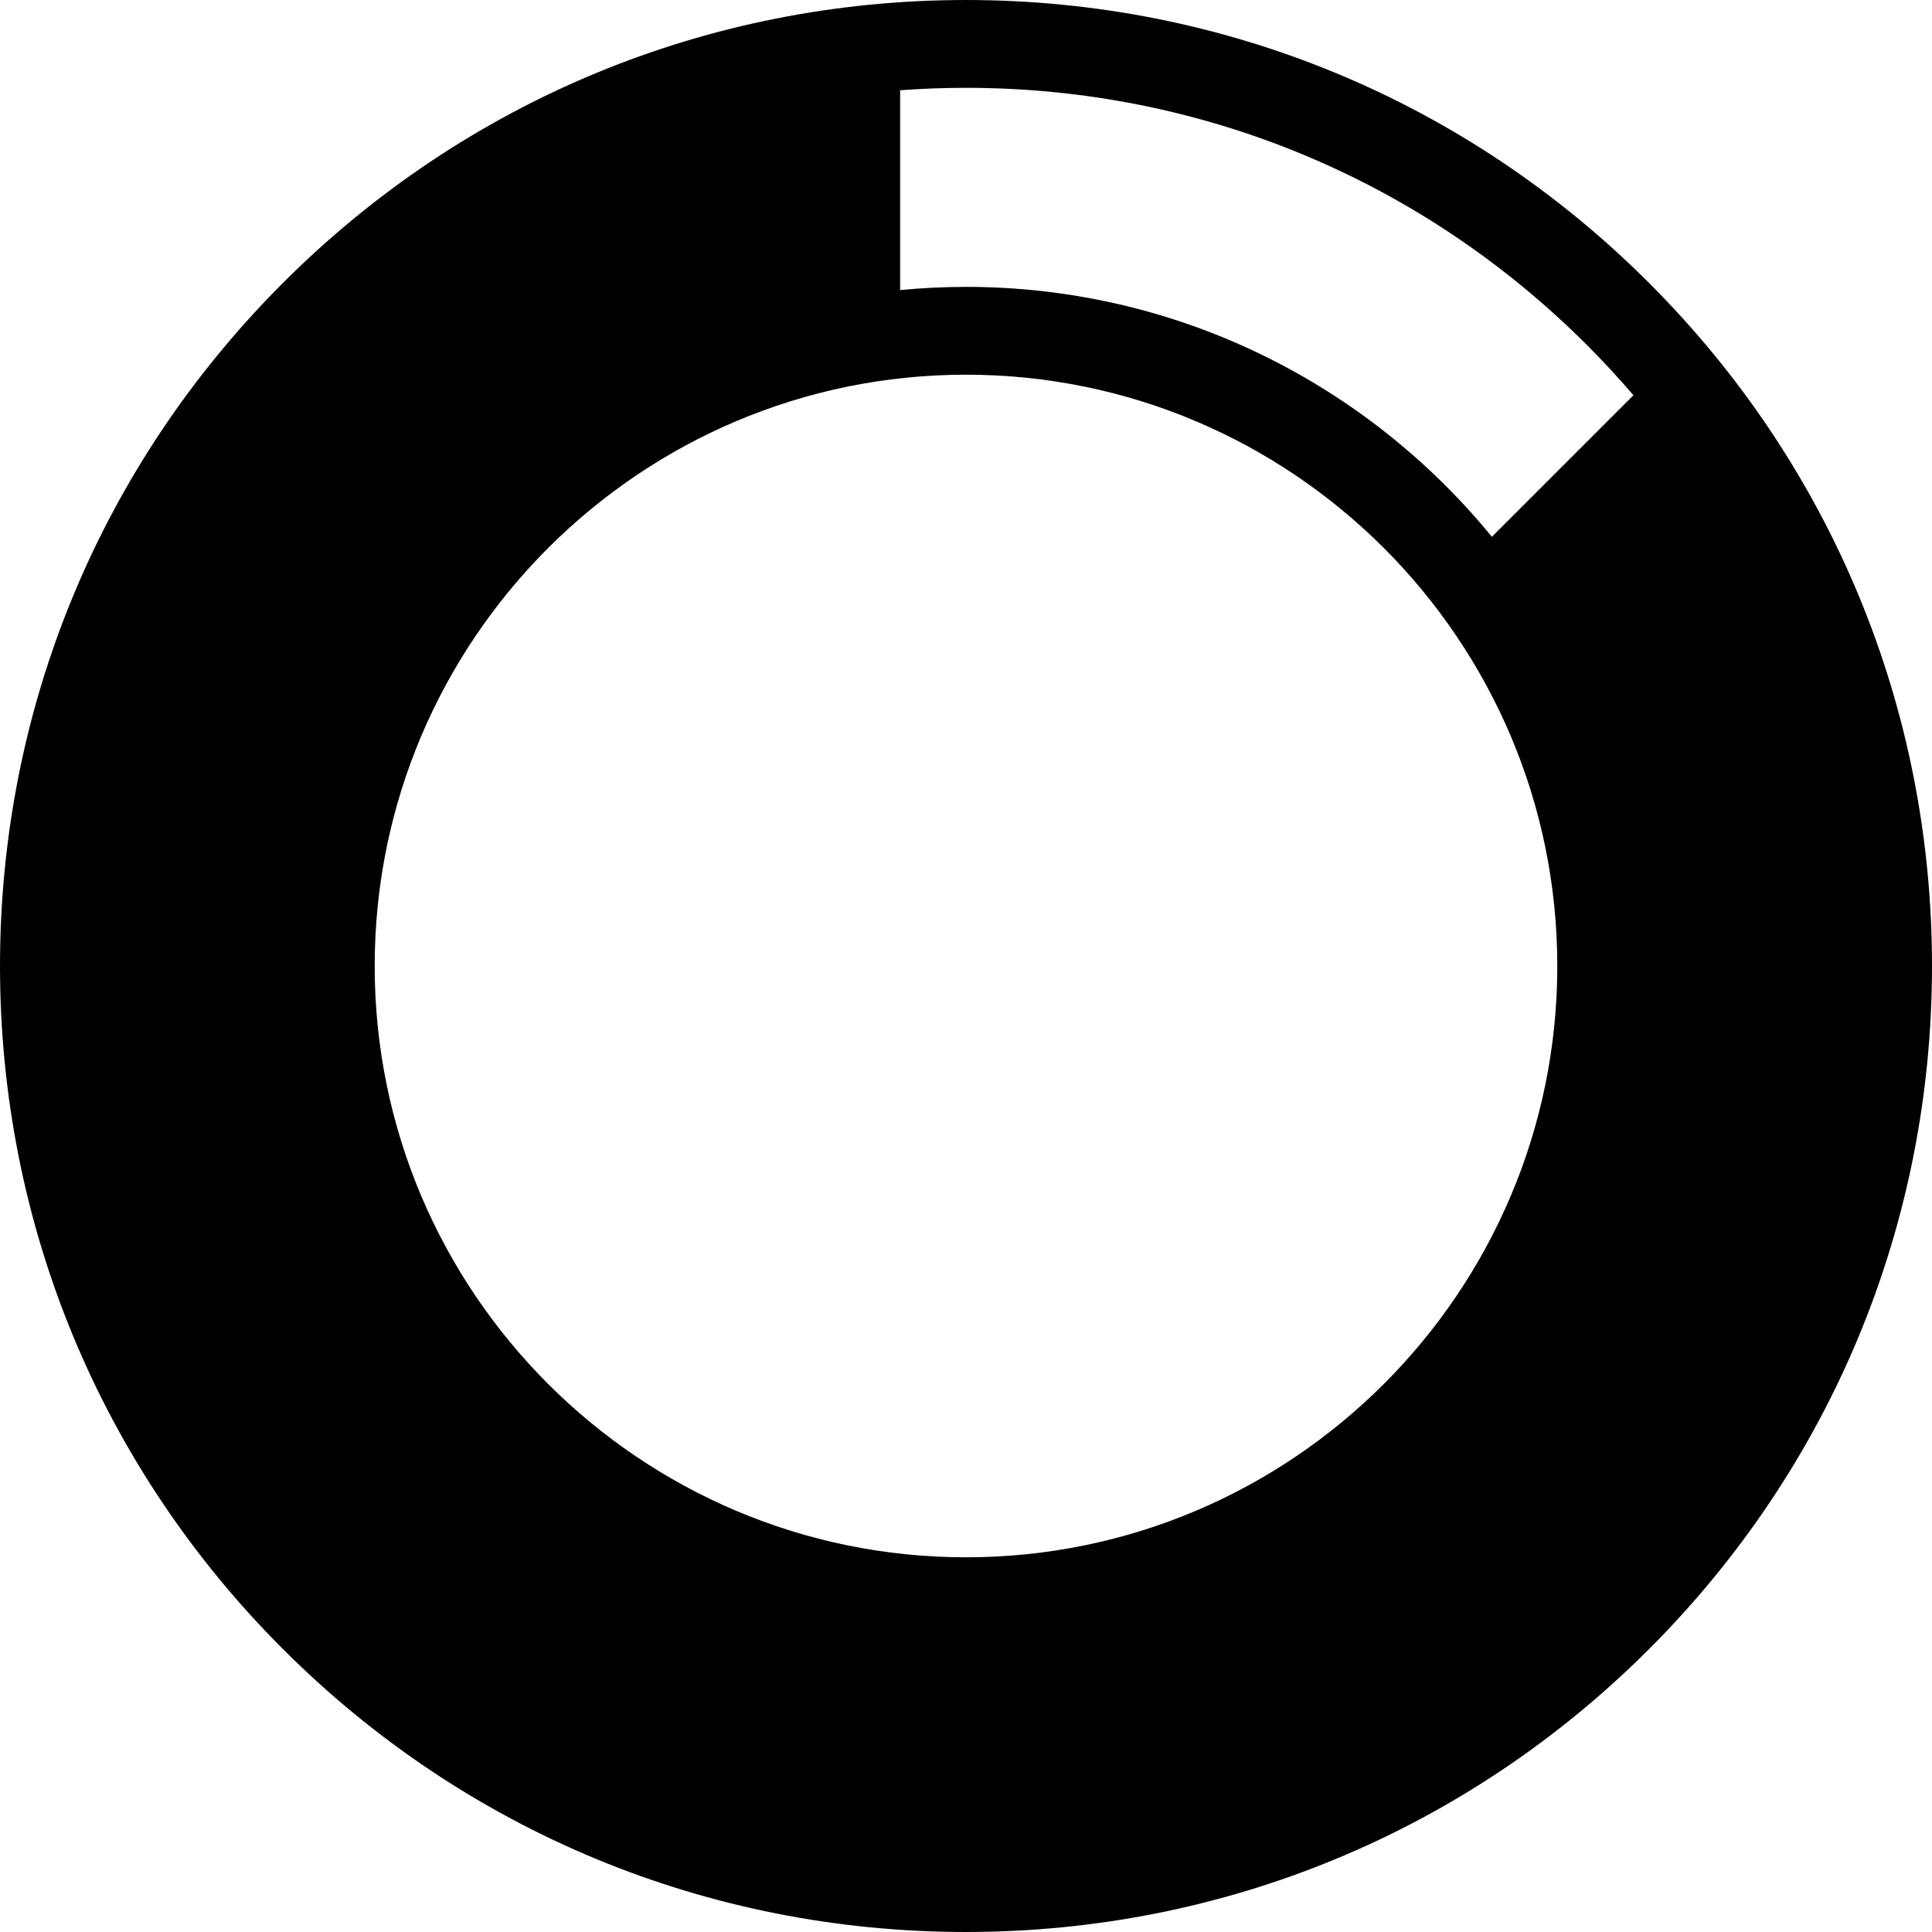
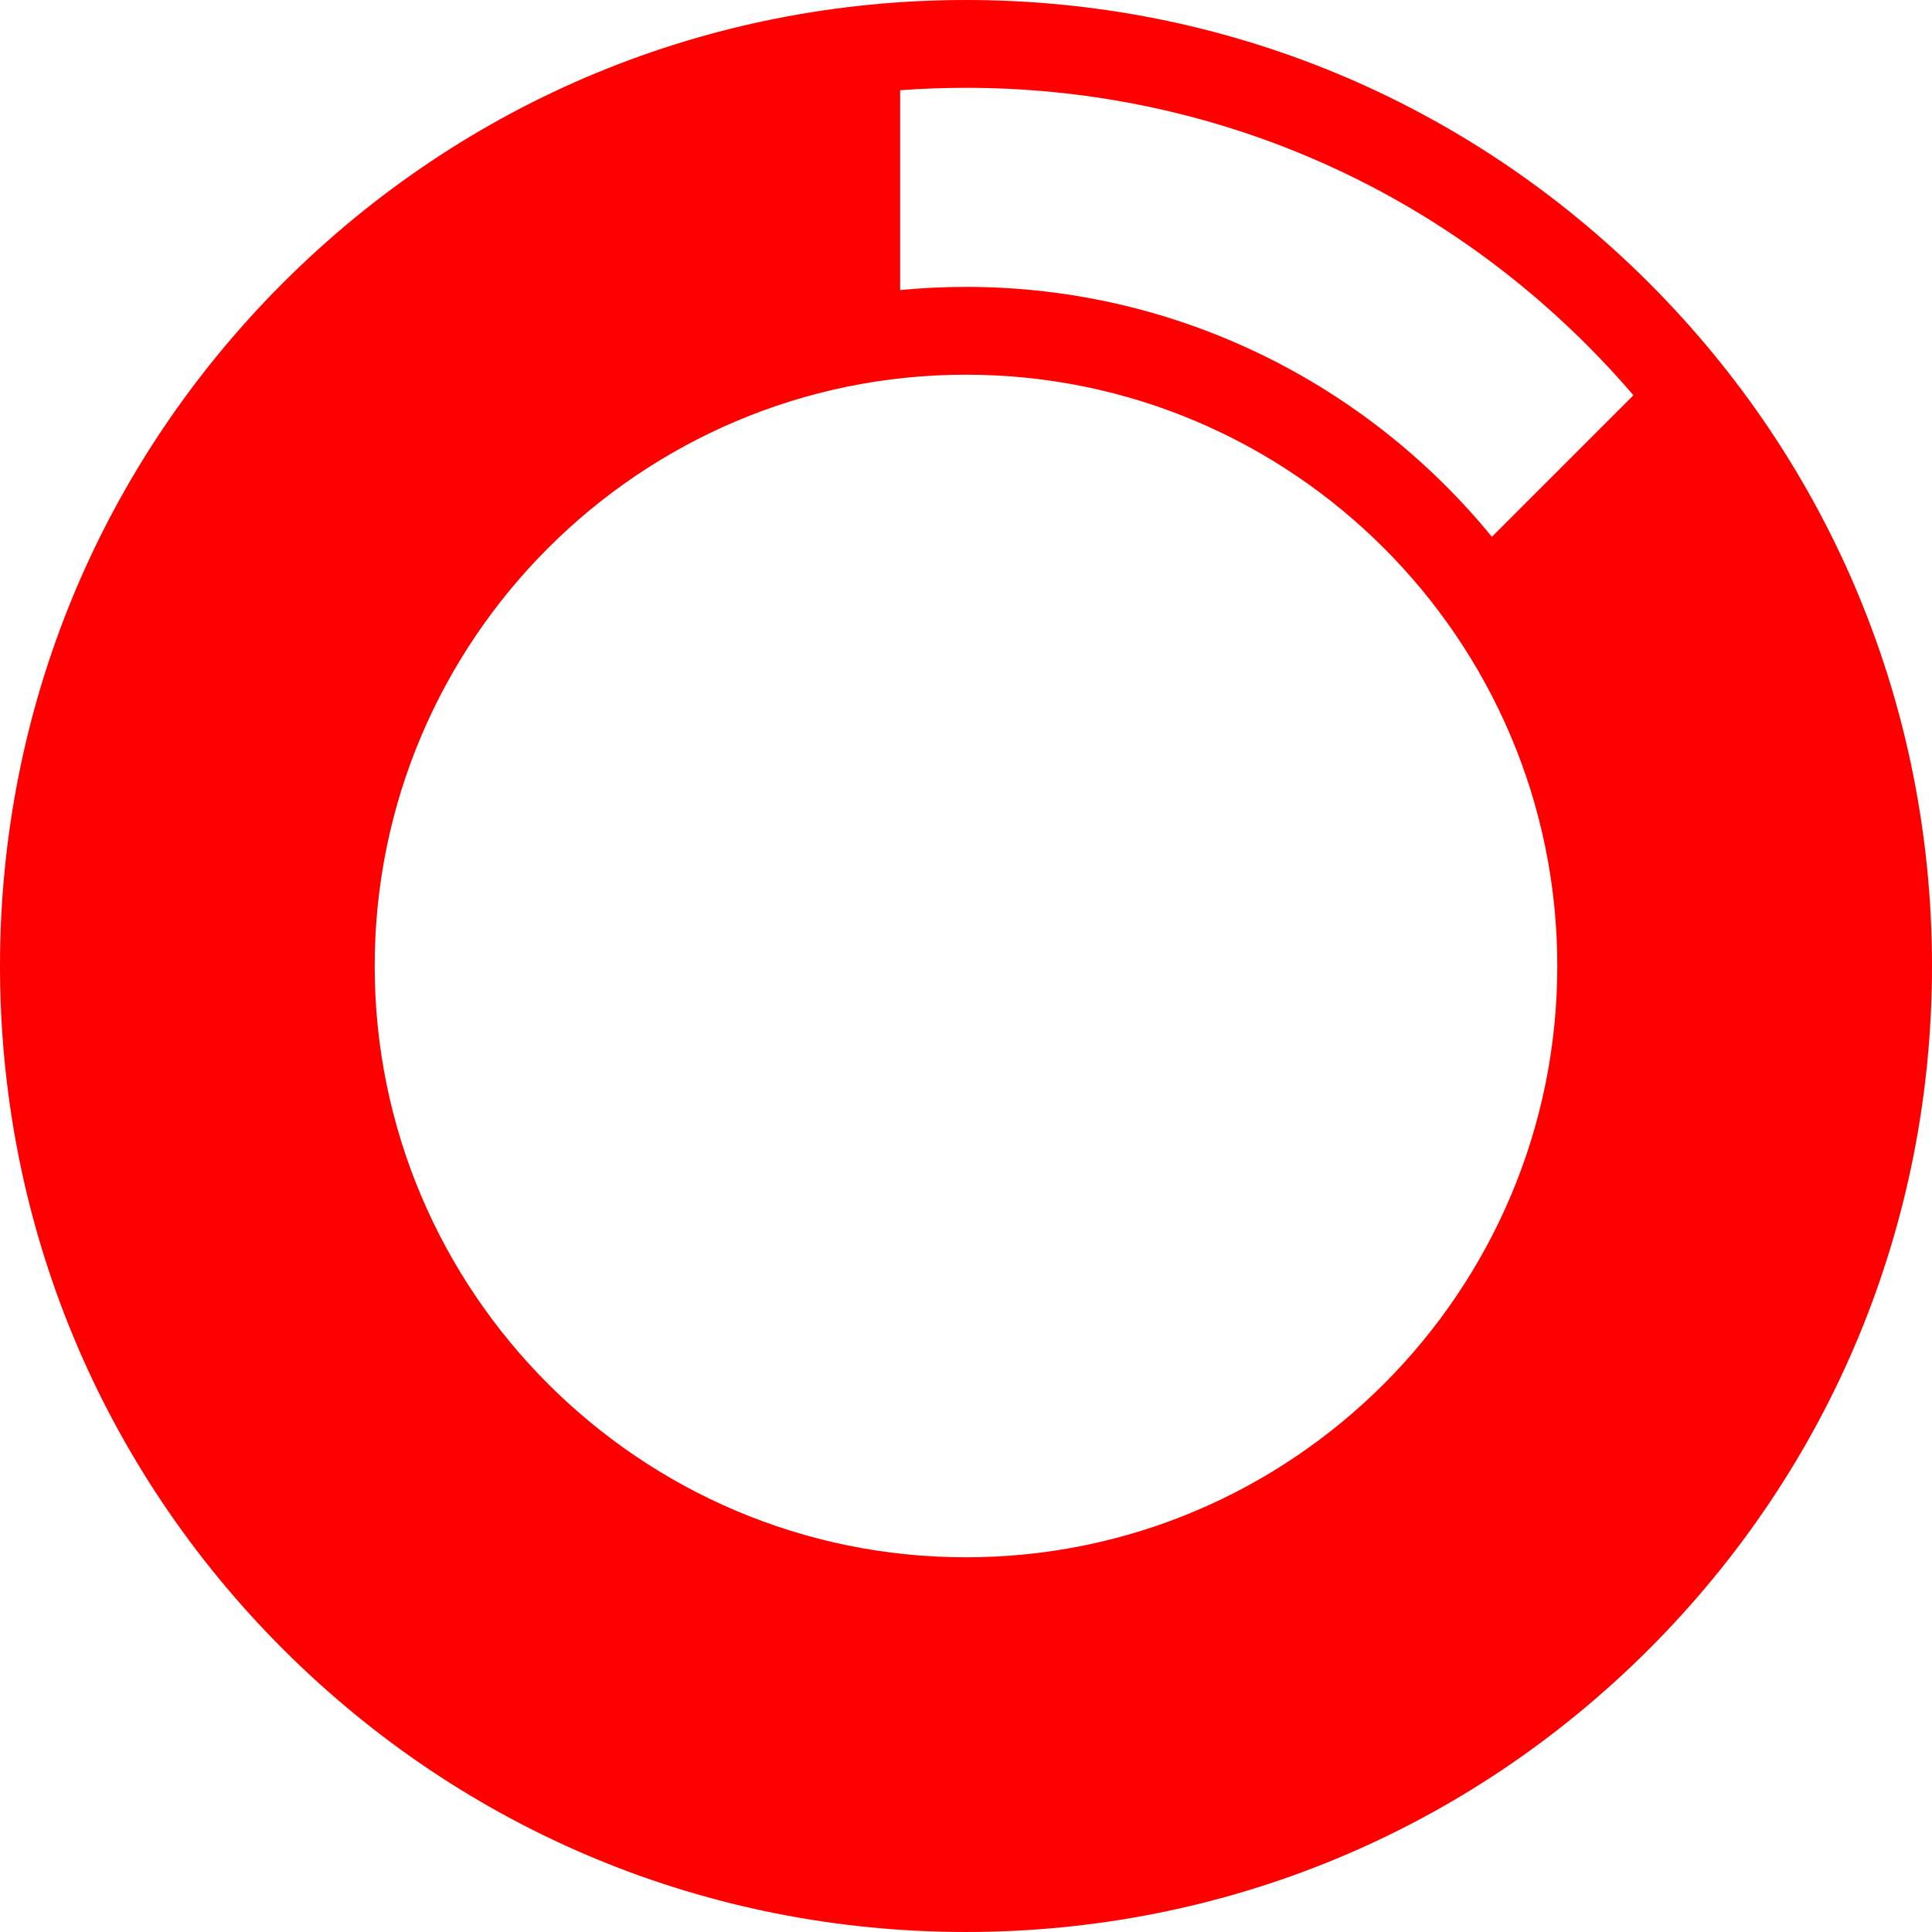
- <svg xmlns="http://www.w3.org/2000/svg" version="1.1" id="Capa_1" x="0px" y="0px" width="399.389px" height="399.389px" viewBox="0 0 399.389 399.389" style="enable-background:new 0 0 399.389 399.389;" xml:space="preserve">
+ <svg xmlns="http://www.w3.org/2000/svg" version="1.1" id="Capa_1" x="0px" y="0px" width="399.389px" height="399.389px" viewBox="0 0 399.389 399.389" style="enable-background:new 0 0 399.389 399.389;" xml:space="preserve" fill="red">
  <g>
    <path d="M340.896,58.49C303.18,20.773,253.031,0.001,199.693,0.001c-53.34,0-103.487,20.771-141.204,58.489   C20.772,96.208,0,146.355,0,199.694c0,53.34,20.772,103.489,58.49,141.206c37.717,37.717,87.864,58.488,141.204,58.488   c53.339,0,103.486-20.771,141.205-58.488c37.717-37.717,58.49-87.865,58.49-141.206C399.387,146.355,378.613,96.208,340.896,58.49z    M321.93,199.694c0,67.401-54.836,122.236-122.237,122.236S77.457,267.096,77.457,199.694S132.292,77.458,199.693,77.458   S321.93,132.293,321.93,199.694z M328.061,71.327c3.352,3.353,6.553,6.817,9.607,10.379l-29.262,29.262   c-25.766-31.512-64.928-51.664-108.713-51.664c-4.593,0-9.134,0.229-13.615,0.662V18.655c4.508-0.332,9.049-0.5,13.615-0.5   C248.184,18.155,293.771,37.038,328.061,71.327z" />
  </g>
  <g>
</g>
  <g>
</g>
  <g>
</g>
  <g>
</g>
  <g>
</g>
  <g>
</g>
  <g>
</g>
  <g>
</g>
  <g>
</g>
  <g>
</g>
  <g>
</g>
  <g>
</g>
  <g>
</g>
  <g>
</g>
  <g>
</g>
</svg>
